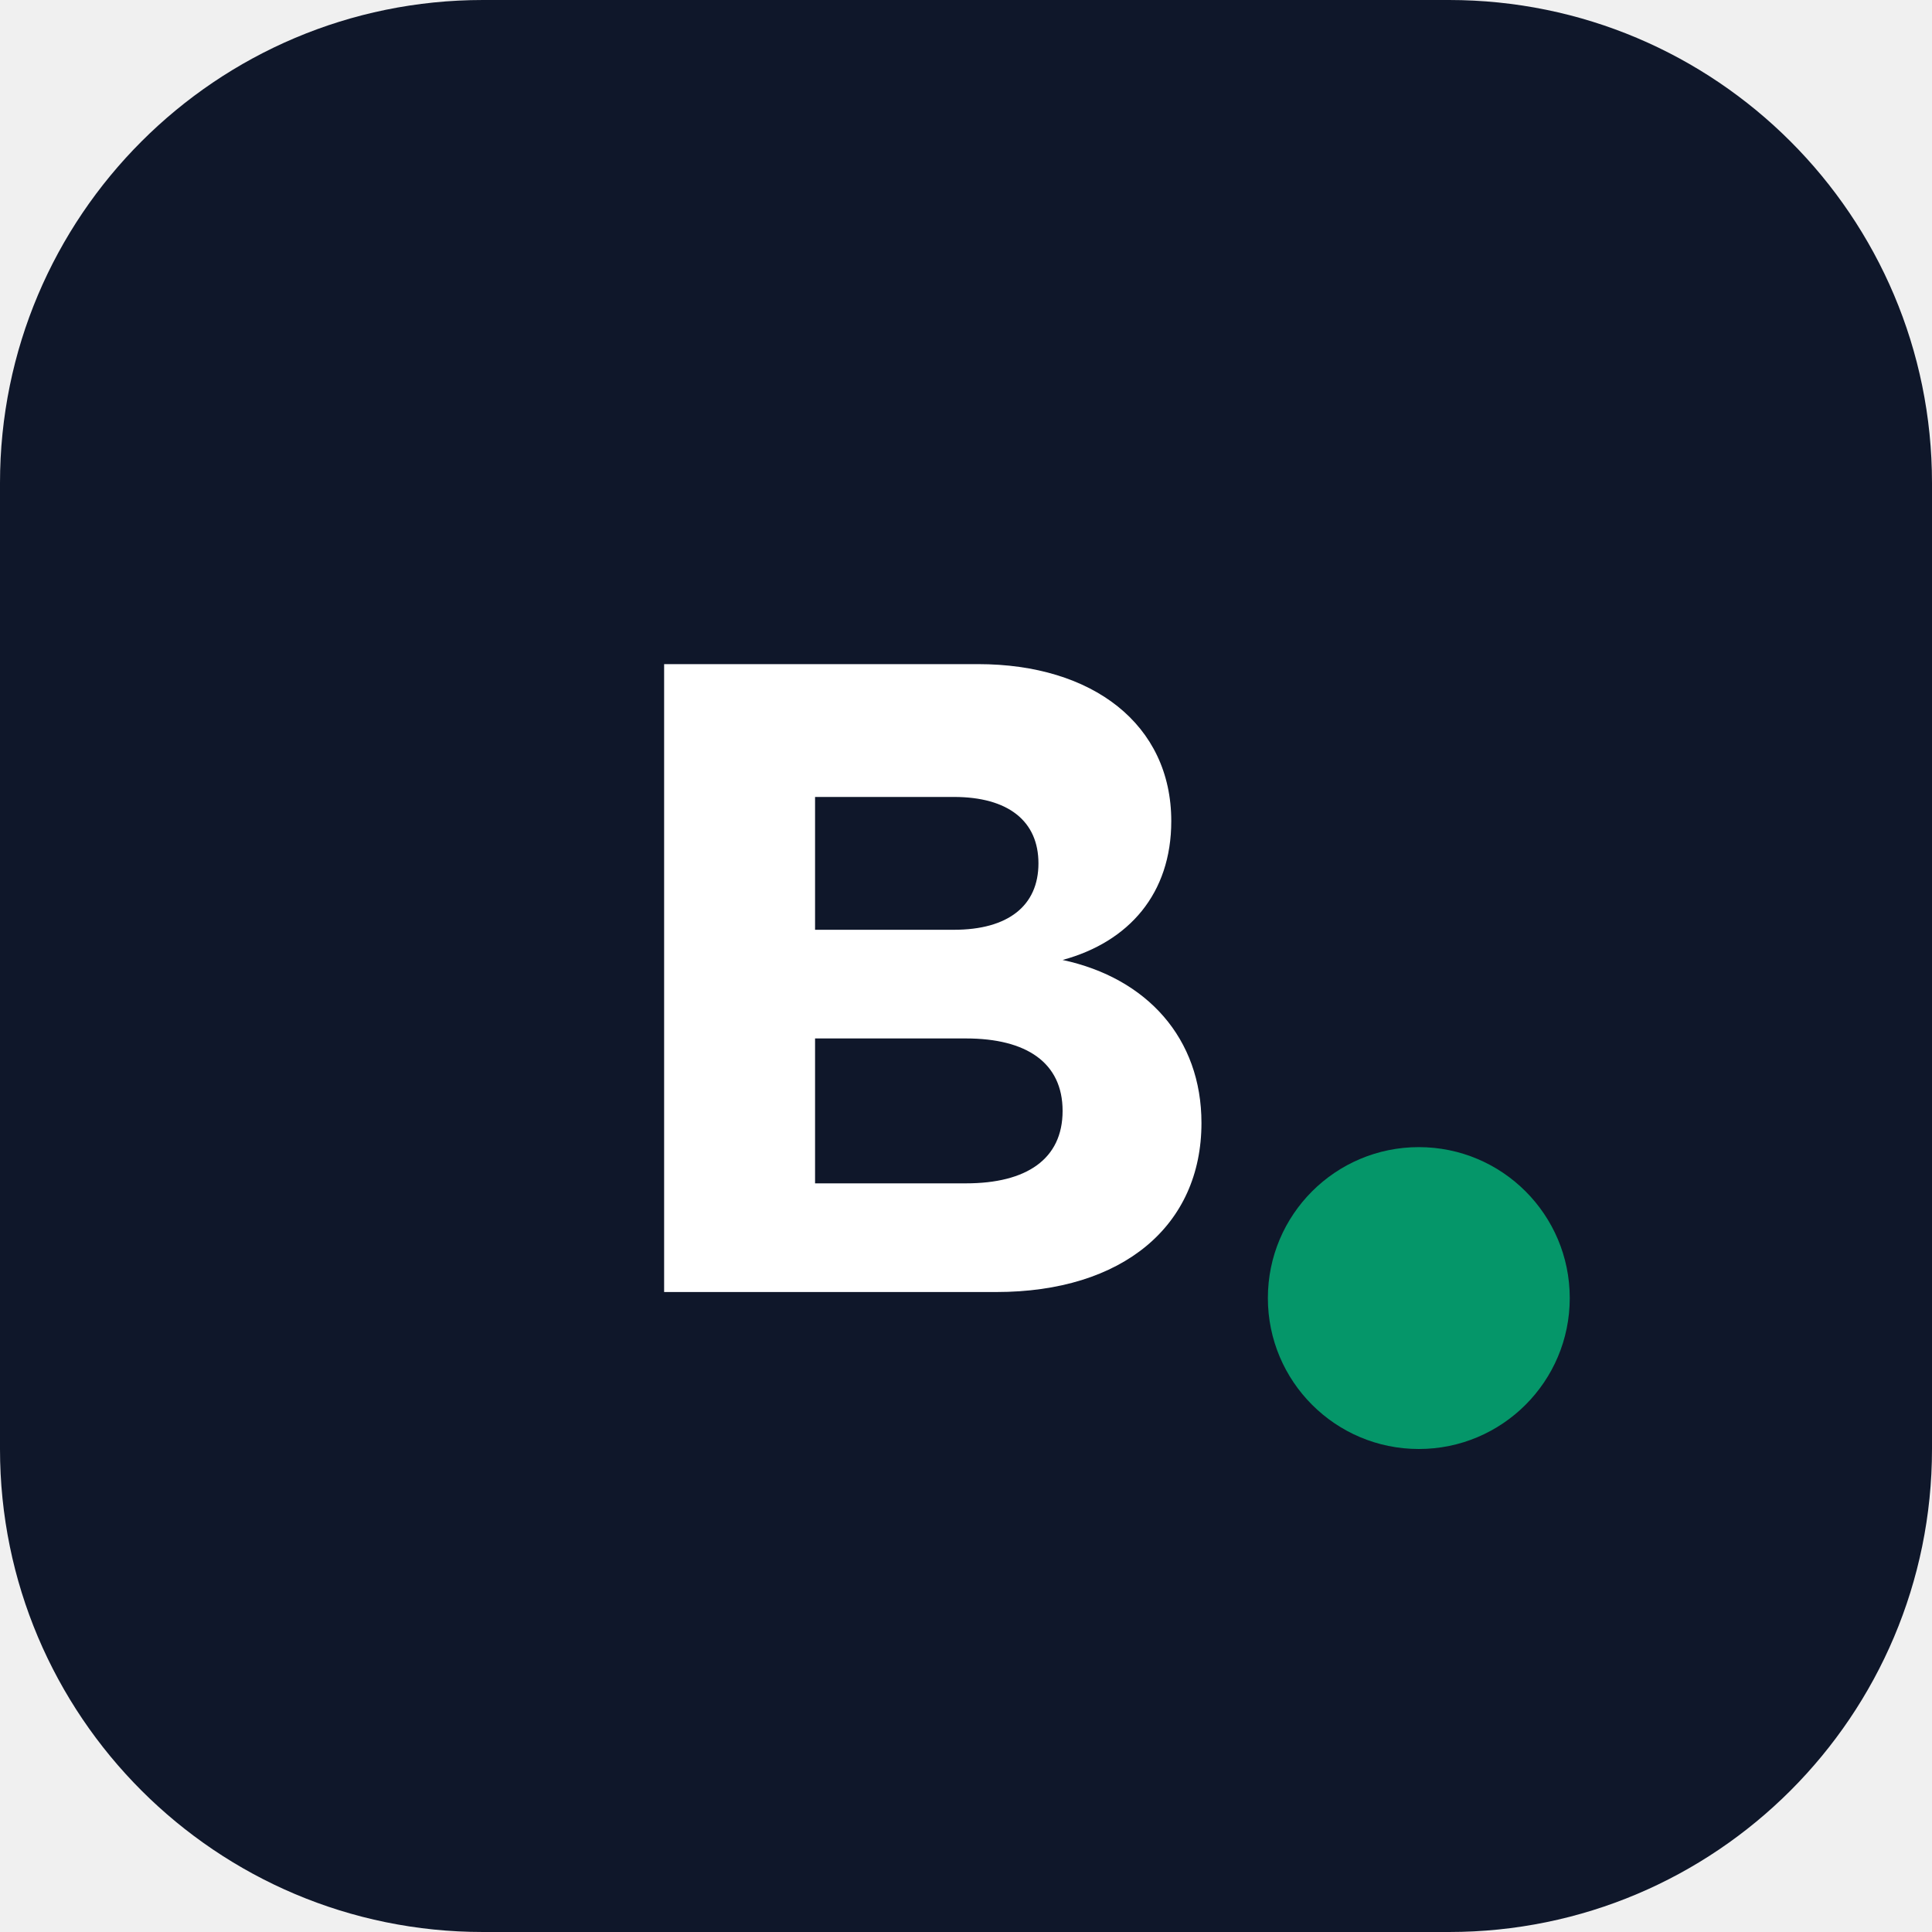
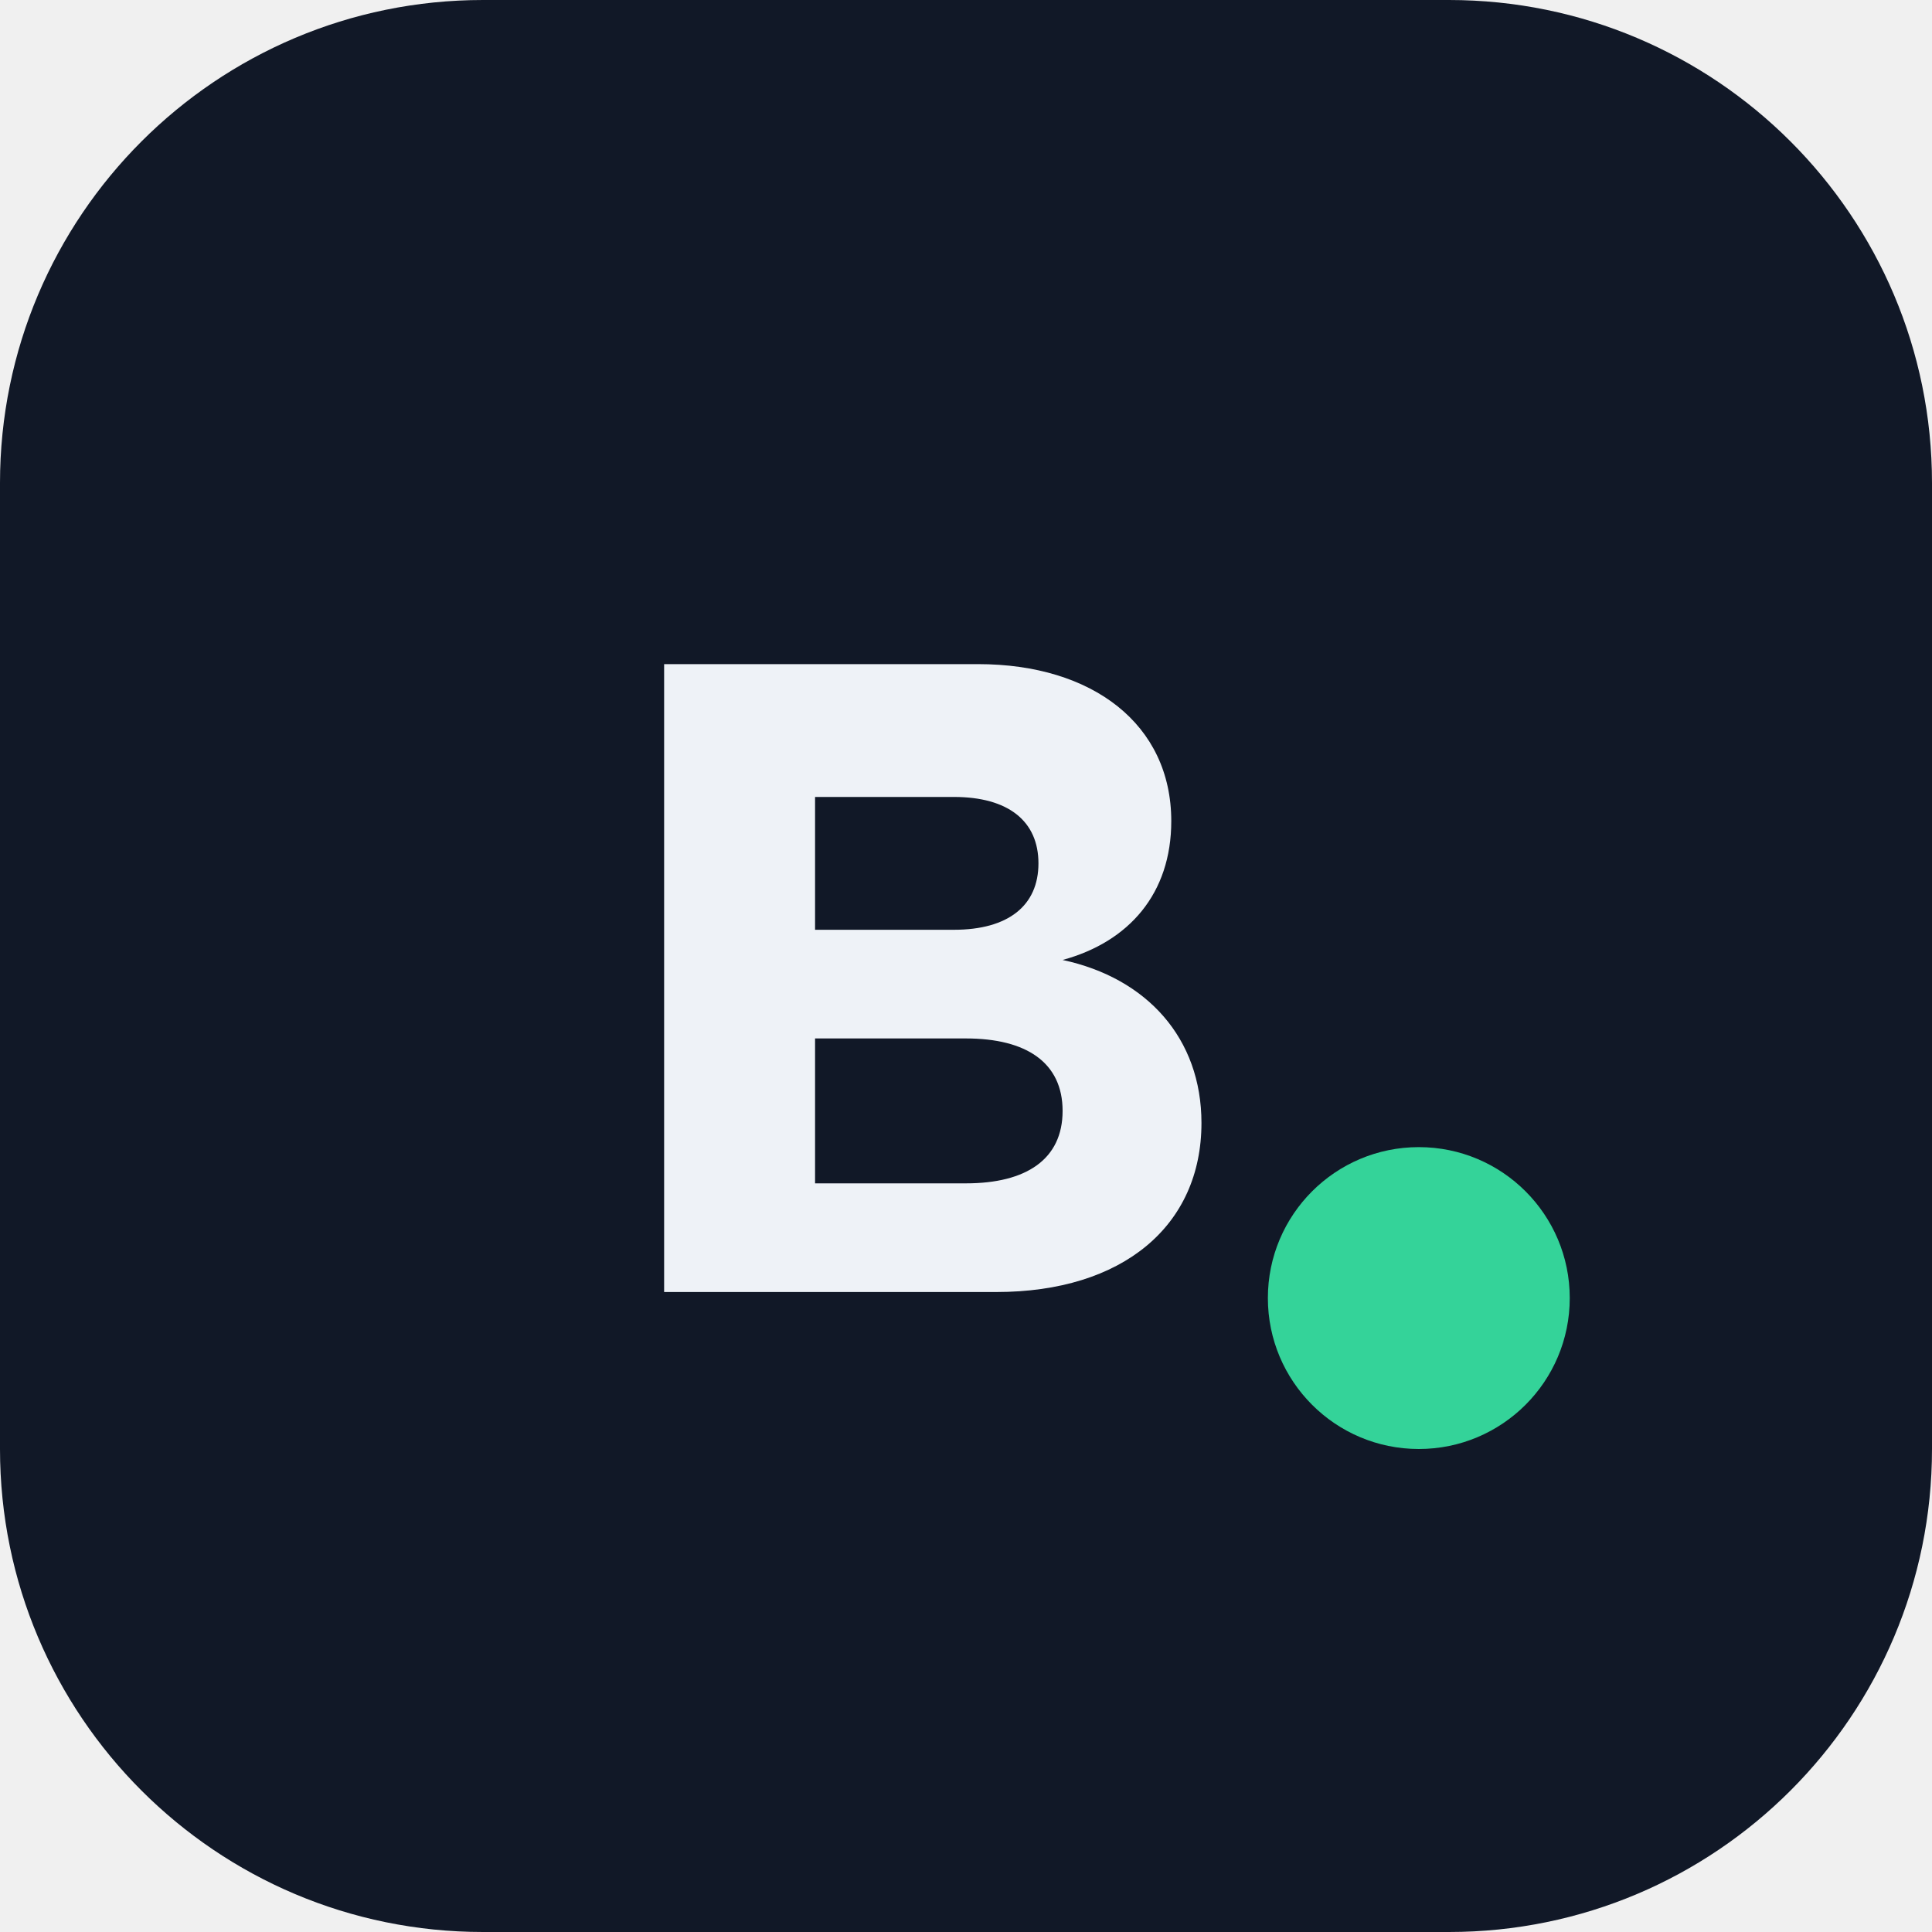
<svg xmlns="http://www.w3.org/2000/svg" viewBox="0 0 32 32" width="32" height="32">
-   <rect width="32" height="32" rx="8" fill="#0f172a" />
-   <path d="M11 21V11h5.2c1.9 0 3.2 1 3.2 2.6 0 1.2-.7 2-1.8 2.3 1.4.3 2.3 1.3 2.3 2.7 0 1.7-1.3 2.8-3.4 2.8H11Zm2.5-5.6h2.3c.9 0 1.4-.4 1.4-1.1 0-.7-.5-1.1-1.4-1.1h-2.3v2.2Zm0 4.2h2.5c1 0 1.6-.4 1.6-1.2s-.6-1.2-1.6-1.2h-2.5v2.4Z" fill="#fff" />
-   <circle cx="23.5" cy="21.5" r="2.5" fill="#059669" />
+   <rect width="32" height="32" rx="8" fill="#111827" />
+   <path d="M11 21V11h5.2c1.9 0 3.2 1 3.2 2.6 0 1.2-.7 2-1.8 2.3 1.4.3 2.3 1.3 2.3 2.7 0 1.7-1.3 2.8-3.4 2.8H11Zm2.5-5.6h2.3c.9 0 1.4-.4 1.4-1.1 0-.7-.5-1.1-1.4-1.1h-2.3v2.2Zm0 4.2h2.5c1 0 1.6-.4 1.6-1.2s-.6-1.2-1.6-1.2h-2.5v2.4Z" fill="#eef2f7" />
+   <circle cx="23.5" cy="21.5" r="2.5" fill="#34d399" />
</svg>
